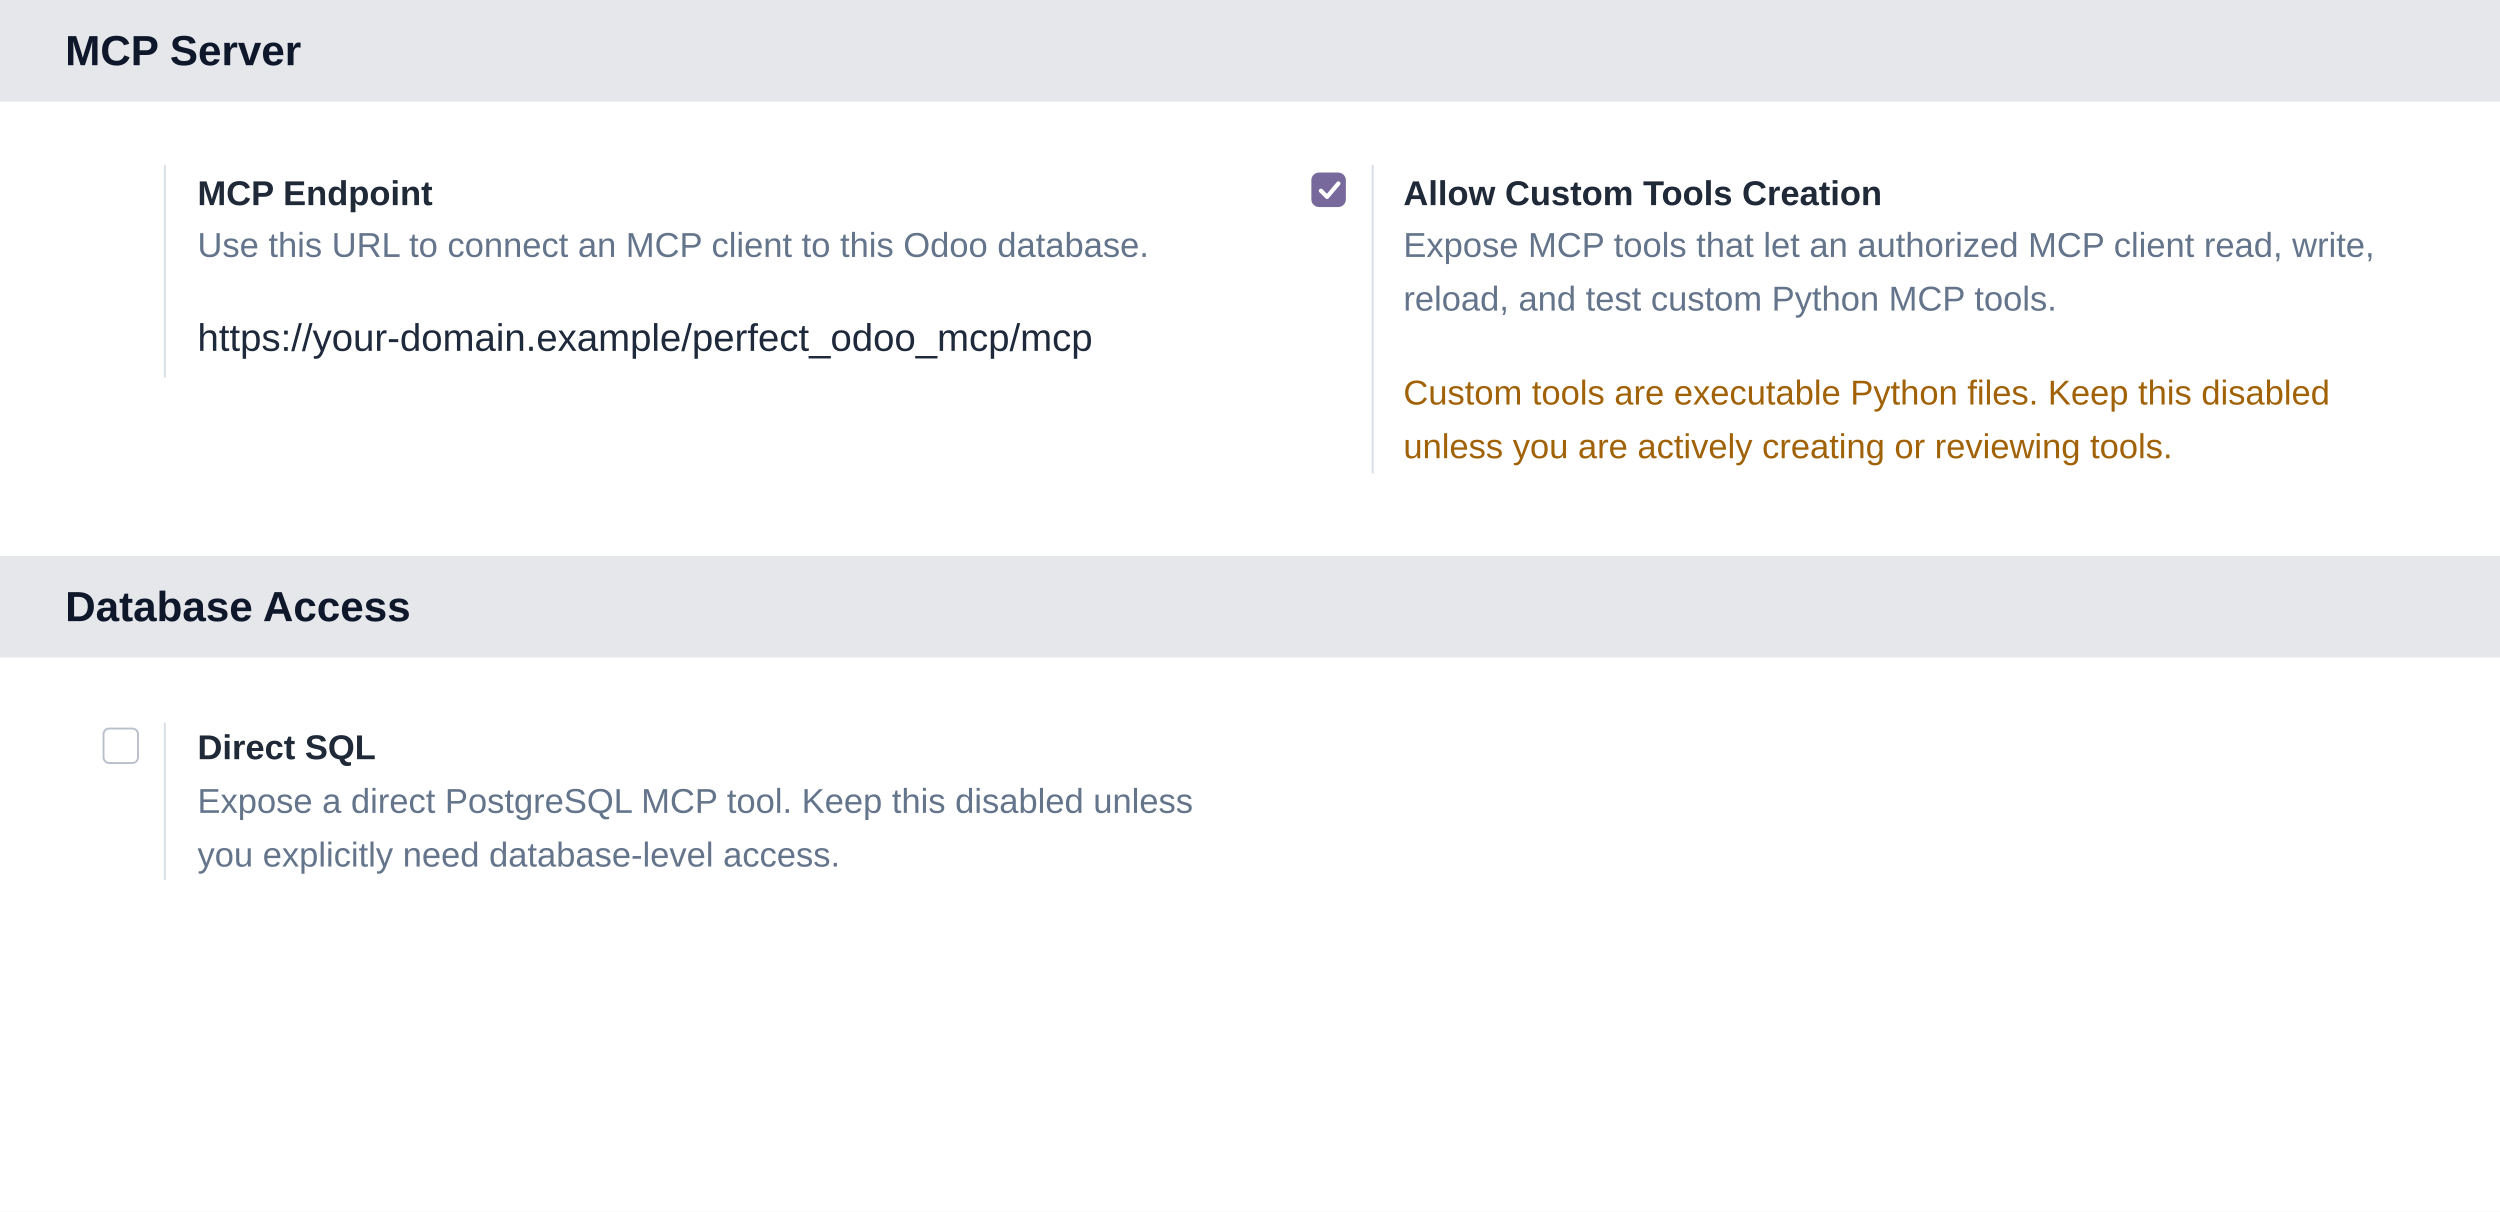
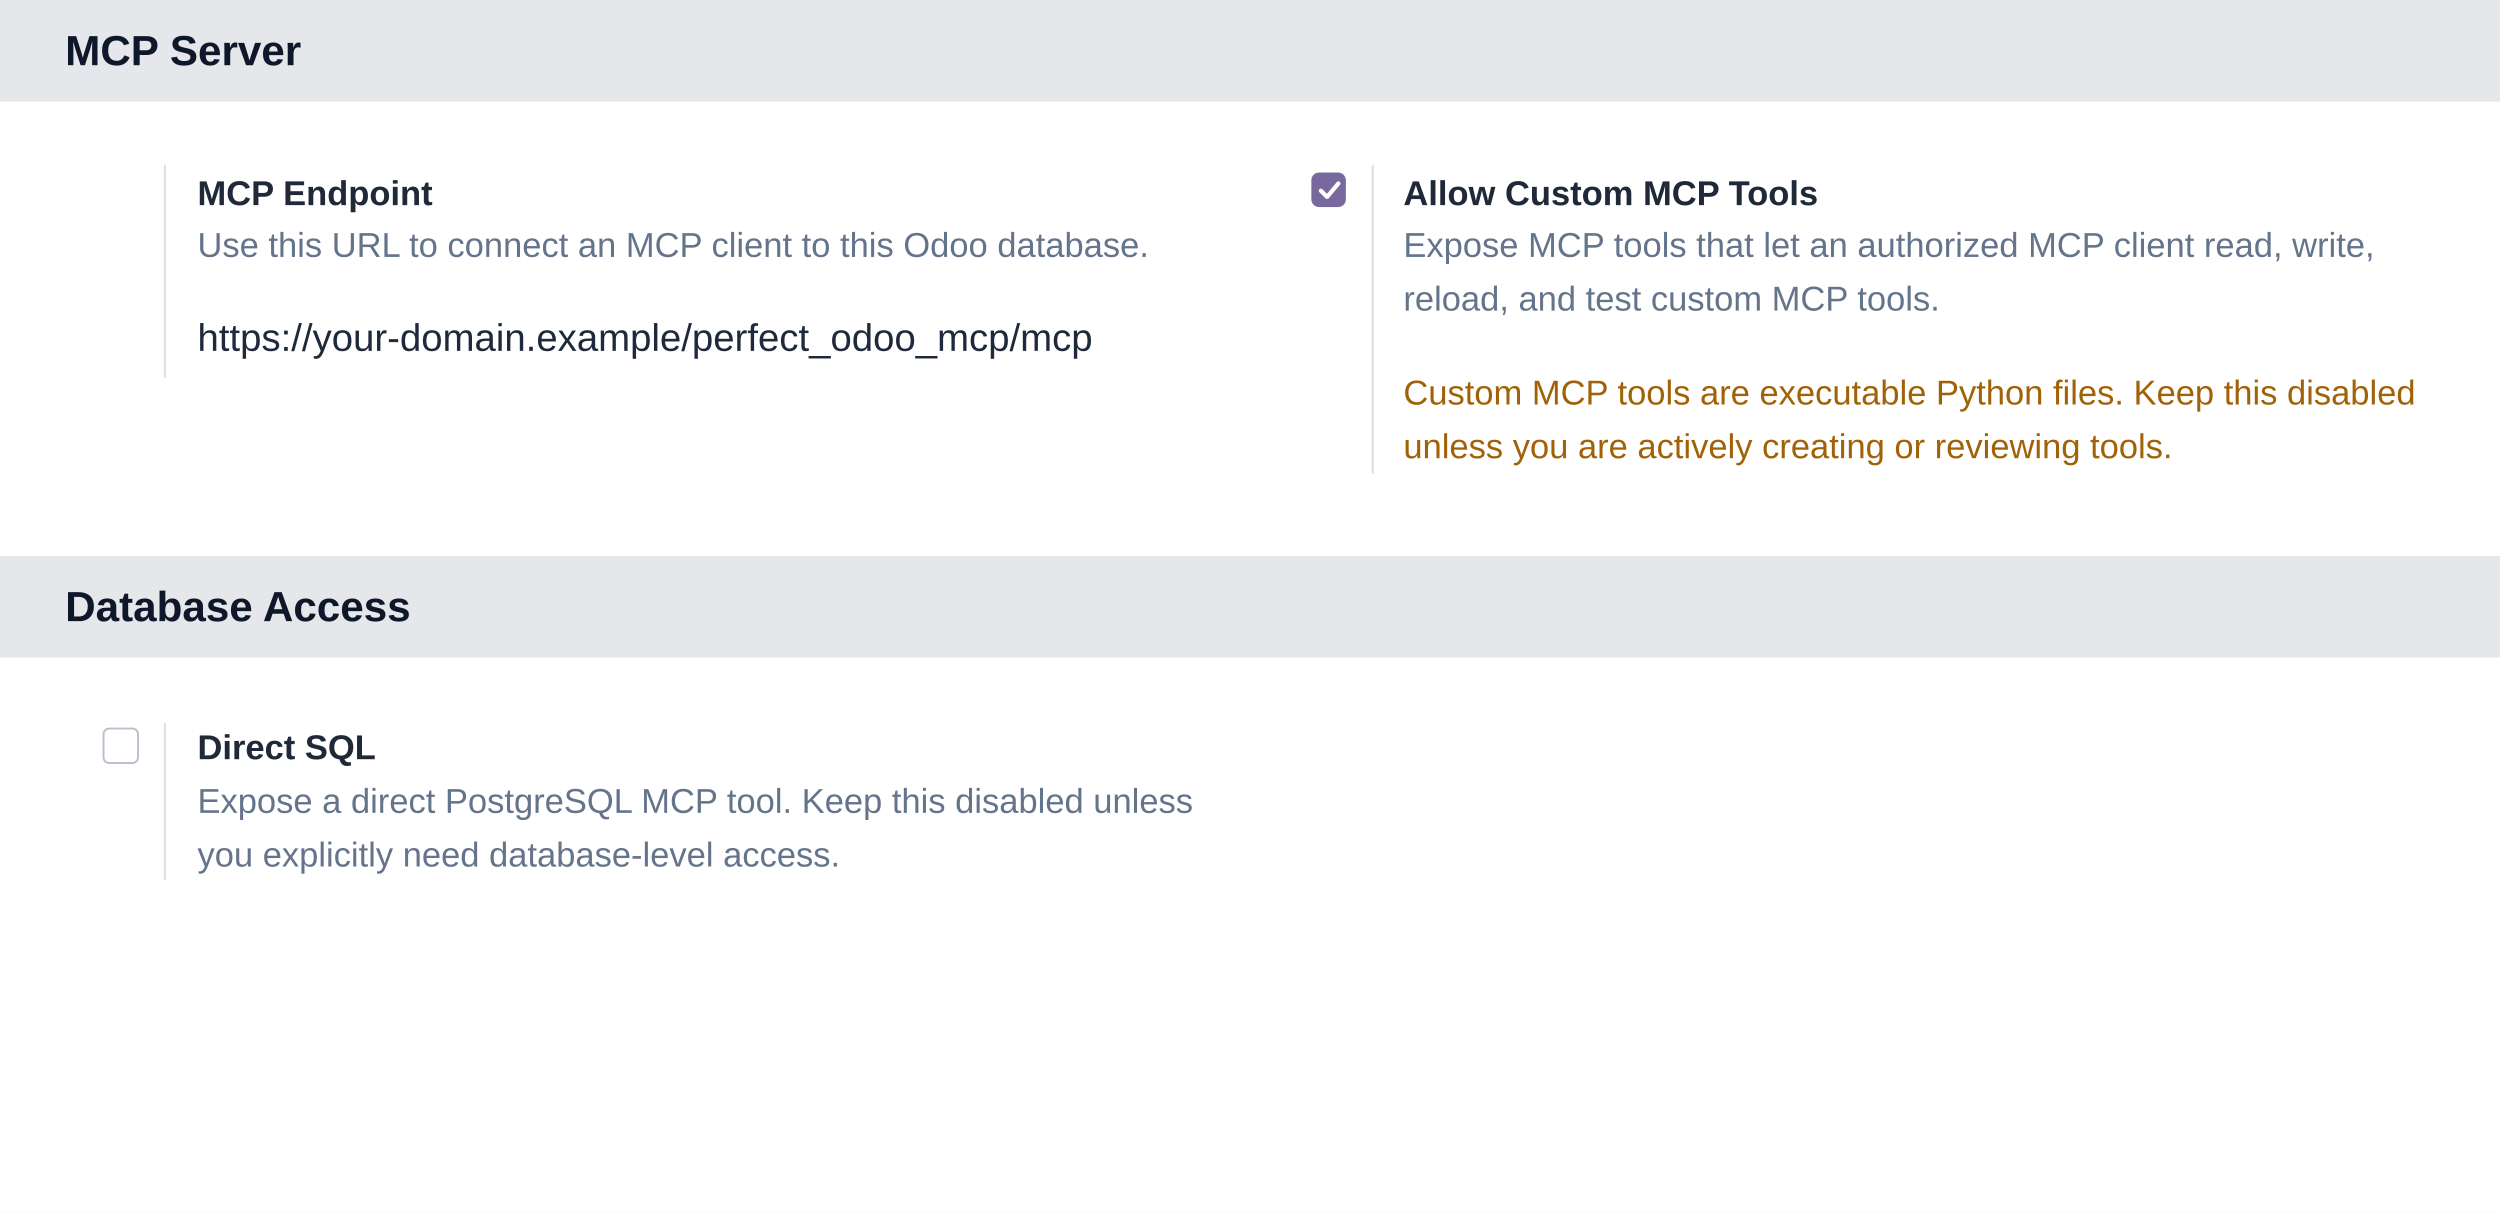
<svg xmlns="http://www.w3.org/2000/svg" width="1304" height="632" viewBox="0 0 1304 632" role="img" aria-labelledby="title desc">
  <rect width="1304" height="632" fill="#fff" />
  <rect y="0" width="1304" height="53" fill="#e5e7eb" />
  <text x="34" y="34" fill="#0f172a" font-family="Arial, sans-serif" font-size="22" font-weight="700">MCP Server</text>
  <line x1="86" y1="86" x2="86" y2="197" stroke="#d9dee6" />
  <text x="103" y="107" fill="#1f2937" font-family="Arial, sans-serif" font-size="18" font-weight="700">MCP Endpoint</text>
  <text x="103" y="134" fill="#64748b" font-family="Arial, sans-serif" font-size="18">Use this URL to connect an MCP client to this Odoo database.</text>
  <text x="103" y="183" fill="#1e293b" font-family="Arial, sans-serif" font-size="20">https://your-domain.example/perfect_odoo_mcp/mcp</text>
  <rect x="684" y="90" width="18" height="18" rx="4" fill="#77699b" />
  <path d="M689 99.5l3.2 3.2 5.9-7" fill="none" stroke="#fff" stroke-width="2.2" stroke-linecap="round" stroke-linejoin="round" />
  <line x1="716" y1="86" x2="716" y2="247" stroke="#d9dee6" />
-   <text x="732" y="107" fill="#1f2937" font-family="Arial, sans-serif" font-size="18" font-weight="700">Allow Custom Tools Creation</text>
+   <text x="732" y="107" fill="#1f2937" font-family="Arial, sans-serif" font-size="18" font-weight="700">Allow Custom MCP Tools</text>
  <text x="732" y="134" fill="#64748b" font-family="Arial, sans-serif" font-size="18">Expose MCP tools that let an authorized MCP client read, write,</text>
-   <text x="732" y="162" fill="#64748b" font-family="Arial, sans-serif" font-size="18">reload, and test custom Python MCP tools.</text>
-   <text x="732" y="211" fill="#a16207" font-family="Arial, sans-serif" font-size="18">Custom tools are executable Python files. Keep this disabled</text>
+   <text x="732" y="162" fill="#64748b" font-family="Arial, sans-serif" font-size="18">reload, and test custom MCP tools.</text>
+   <text x="732" y="211" fill="#a16207" font-family="Arial, sans-serif" font-size="18">Custom MCP tools are executable Python files. Keep this disabled</text>
  <text x="732" y="239" fill="#a16207" font-family="Arial, sans-serif" font-size="18">unless you are actively creating or reviewing tools.</text>
  <rect y="290" width="1304" height="53" fill="#e5e7eb" />
  <text x="34" y="324" fill="#0f172a" font-family="Arial, sans-serif" font-size="22" font-weight="700">Database Access</text>
  <rect x="54" y="380" width="18" height="18" rx="3" fill="#fff" stroke="#b8c0cc" />
  <line x1="86" y1="377" x2="86" y2="459" stroke="#d9dee6" />
  <text x="103" y="396" fill="#1f2937" font-family="Arial, sans-serif" font-size="18" font-weight="700">Direct SQL</text>
  <text x="103" y="424" fill="#64748b" font-family="Arial, sans-serif" font-size="18">Expose a direct PostgreSQL MCP tool. Keep this disabled unless</text>
  <text x="103" y="452" fill="#64748b" font-family="Arial, sans-serif" font-size="18">you explicitly need database-level access.</text>
</svg>
